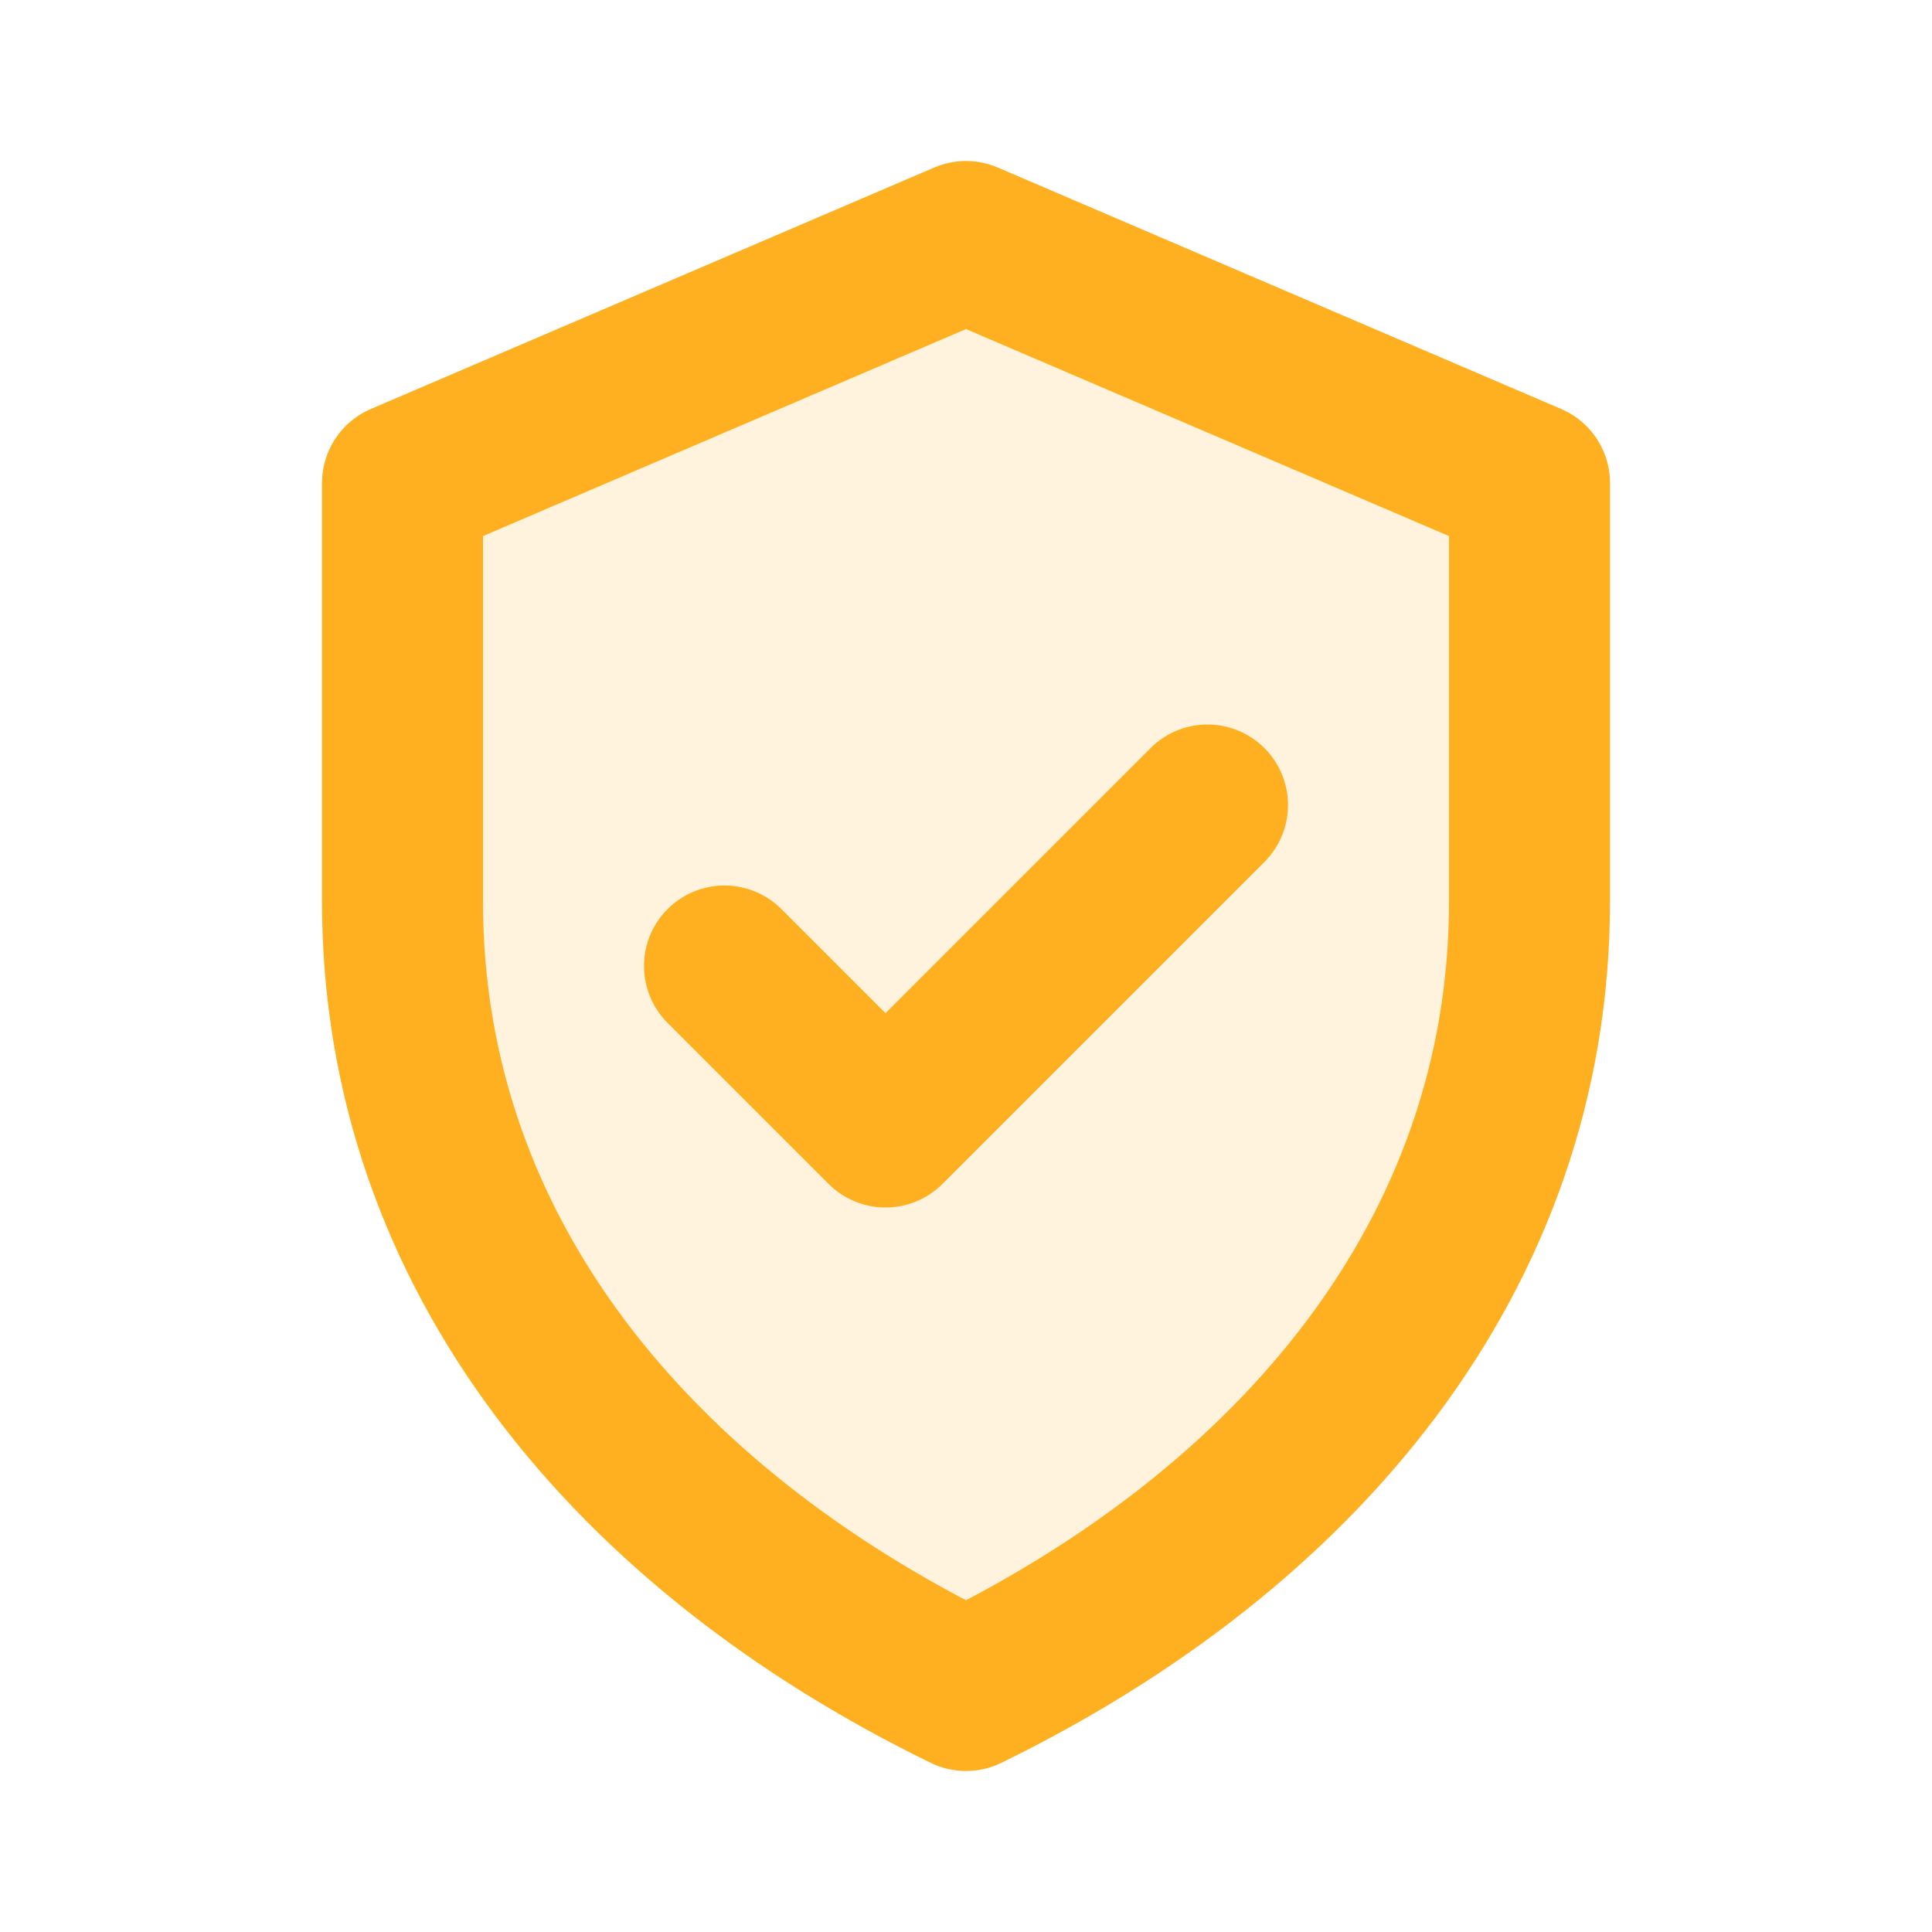
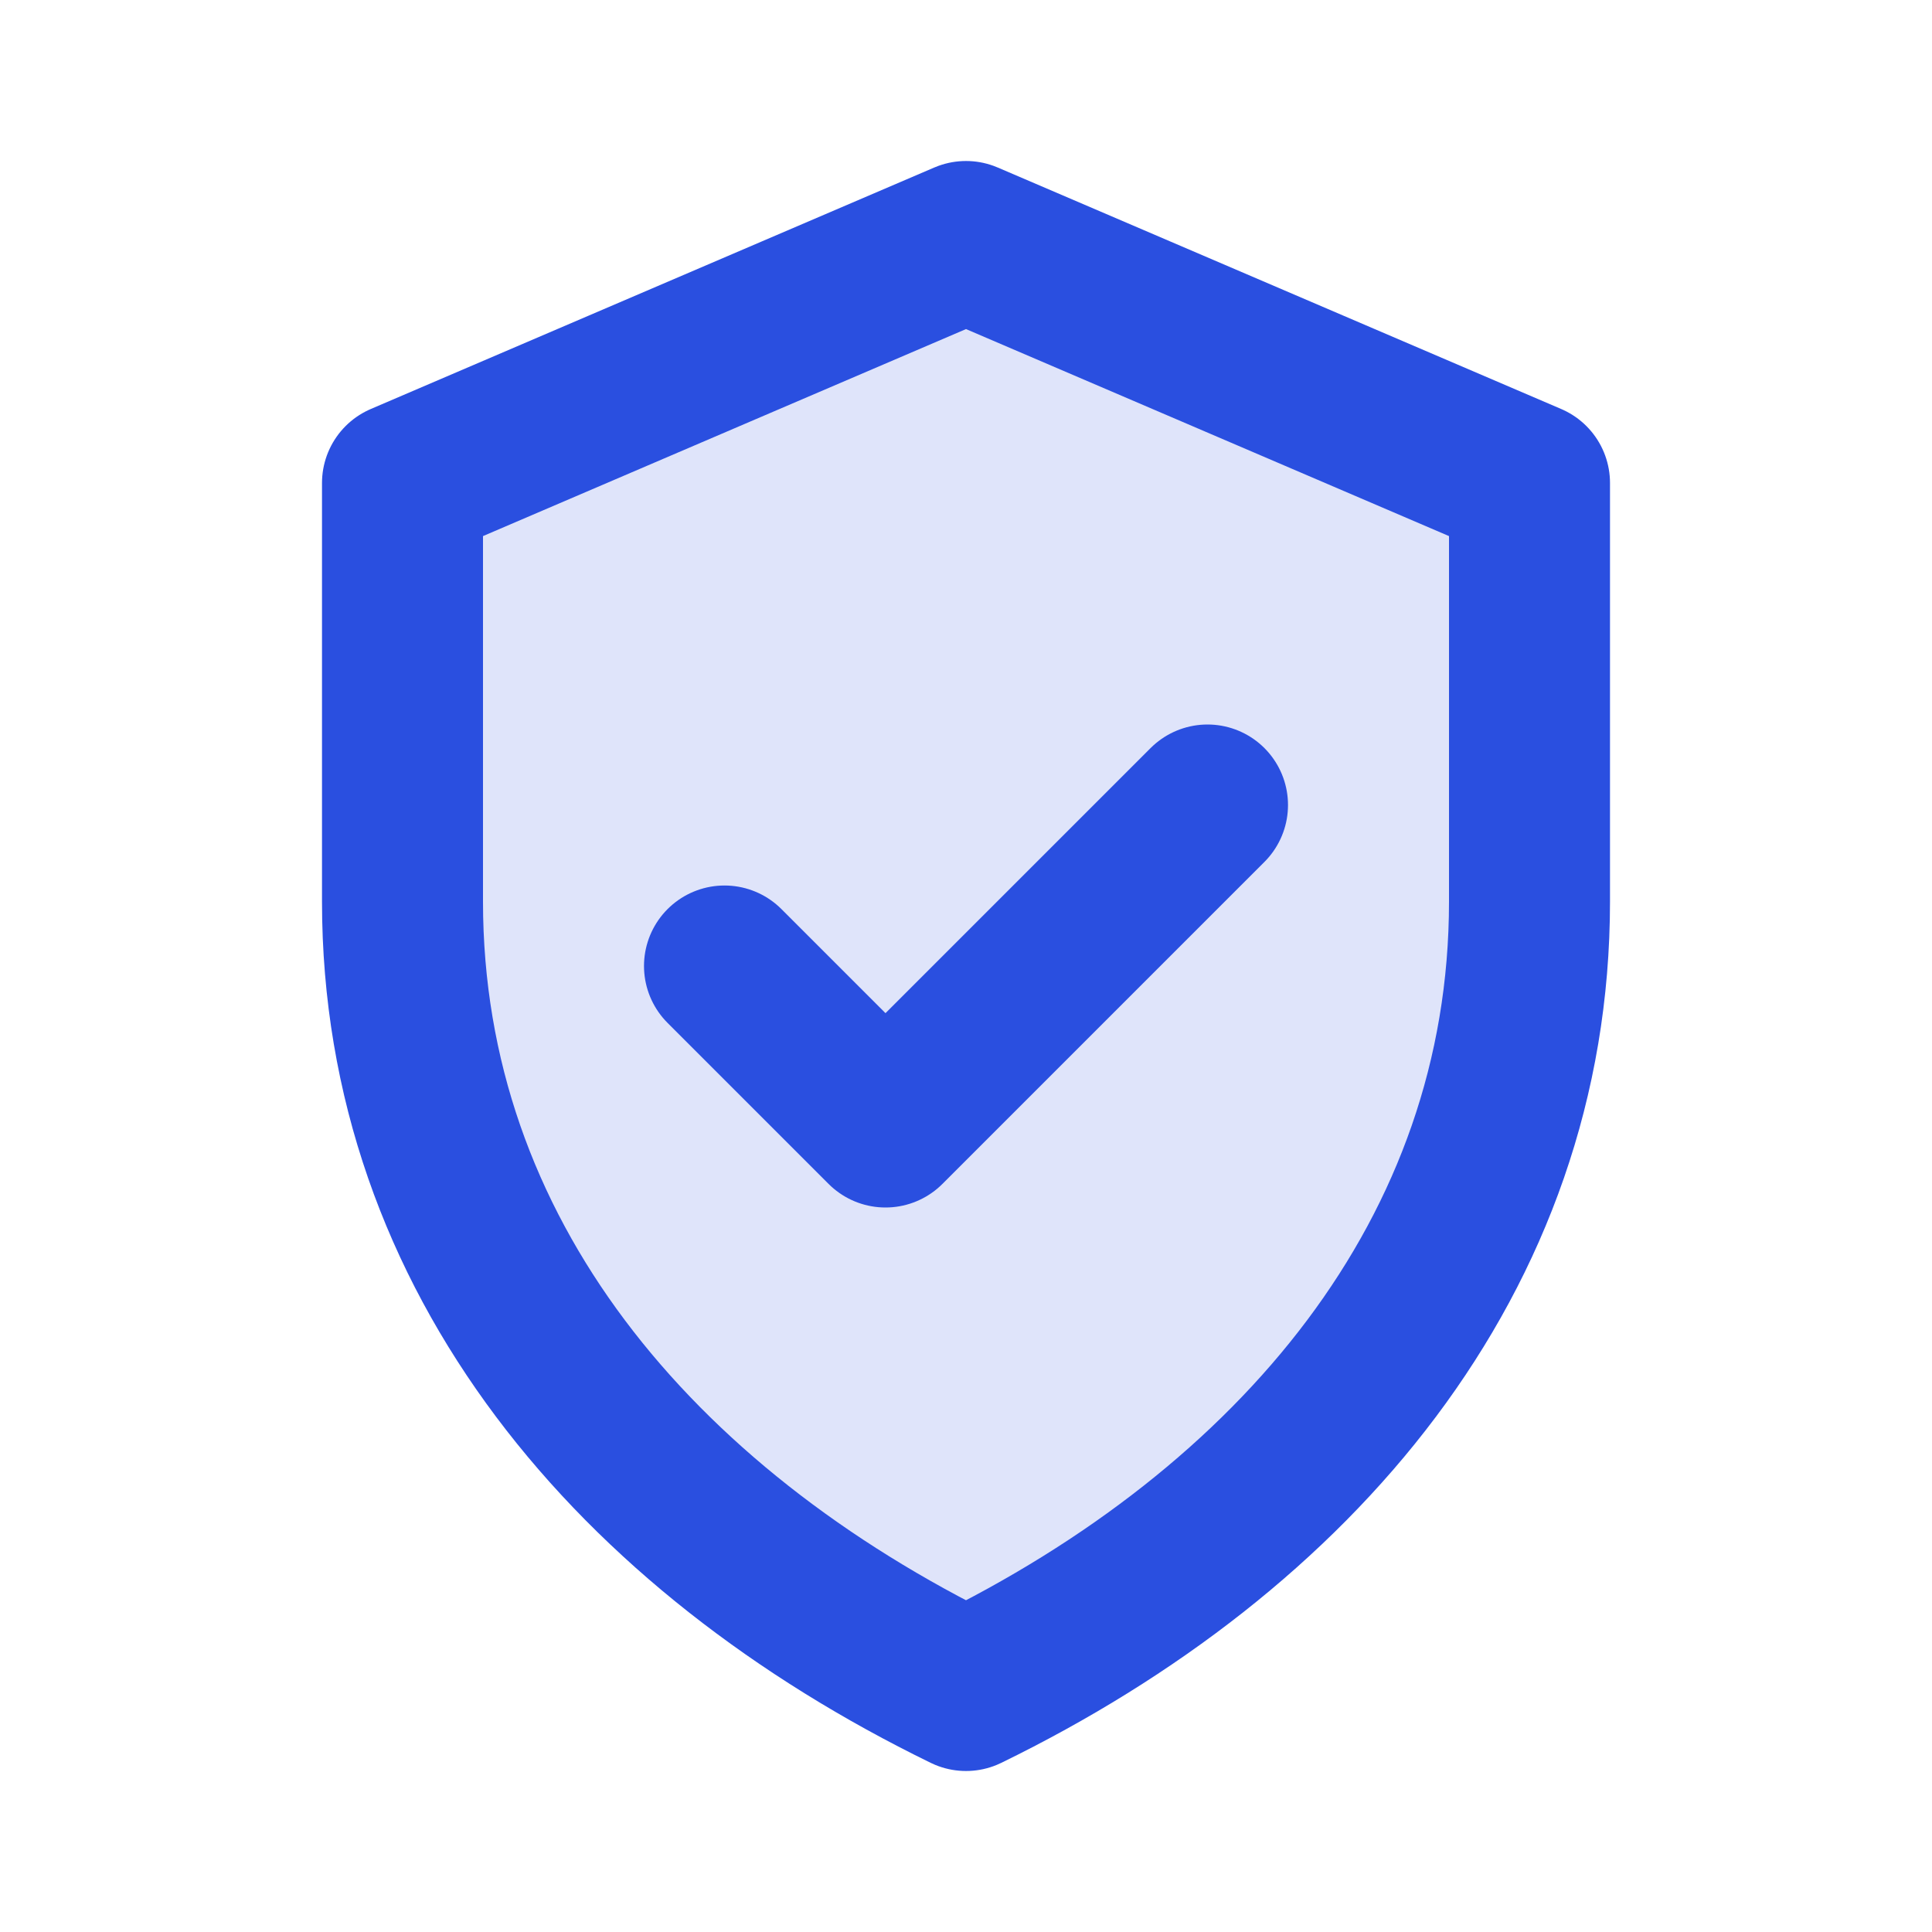
- <svg xmlns="http://www.w3.org/2000/svg" viewBox="0 0 24 24" fill="none" stroke="#FFB020" stroke-width="2" stroke-linecap="round" stroke-linejoin="round">
-   <path d="M12 3l7 3v5.2c0 4.4-2.9 7.8-7 9.8-4.1-2-7-5.4-7-9.8V6l7-3z" fill="#FFB020" fill-opacity="0.15" />
+ <svg xmlns="http://www.w3.org/2000/svg" viewBox="0 0 24 24" fill="none" stroke="#2A4FE0" stroke-width="2" stroke-linecap="round" stroke-linejoin="round">
+   <path d="M12 3l7 3v5.2c0 4.4-2.9 7.8-7 9.8-4.1-2-7-5.4-7-9.8V6l7-3z" fill="#2A4FE0" fill-opacity="0.15" />
  <path d="M9 12l2 2 4-4" />
</svg>
